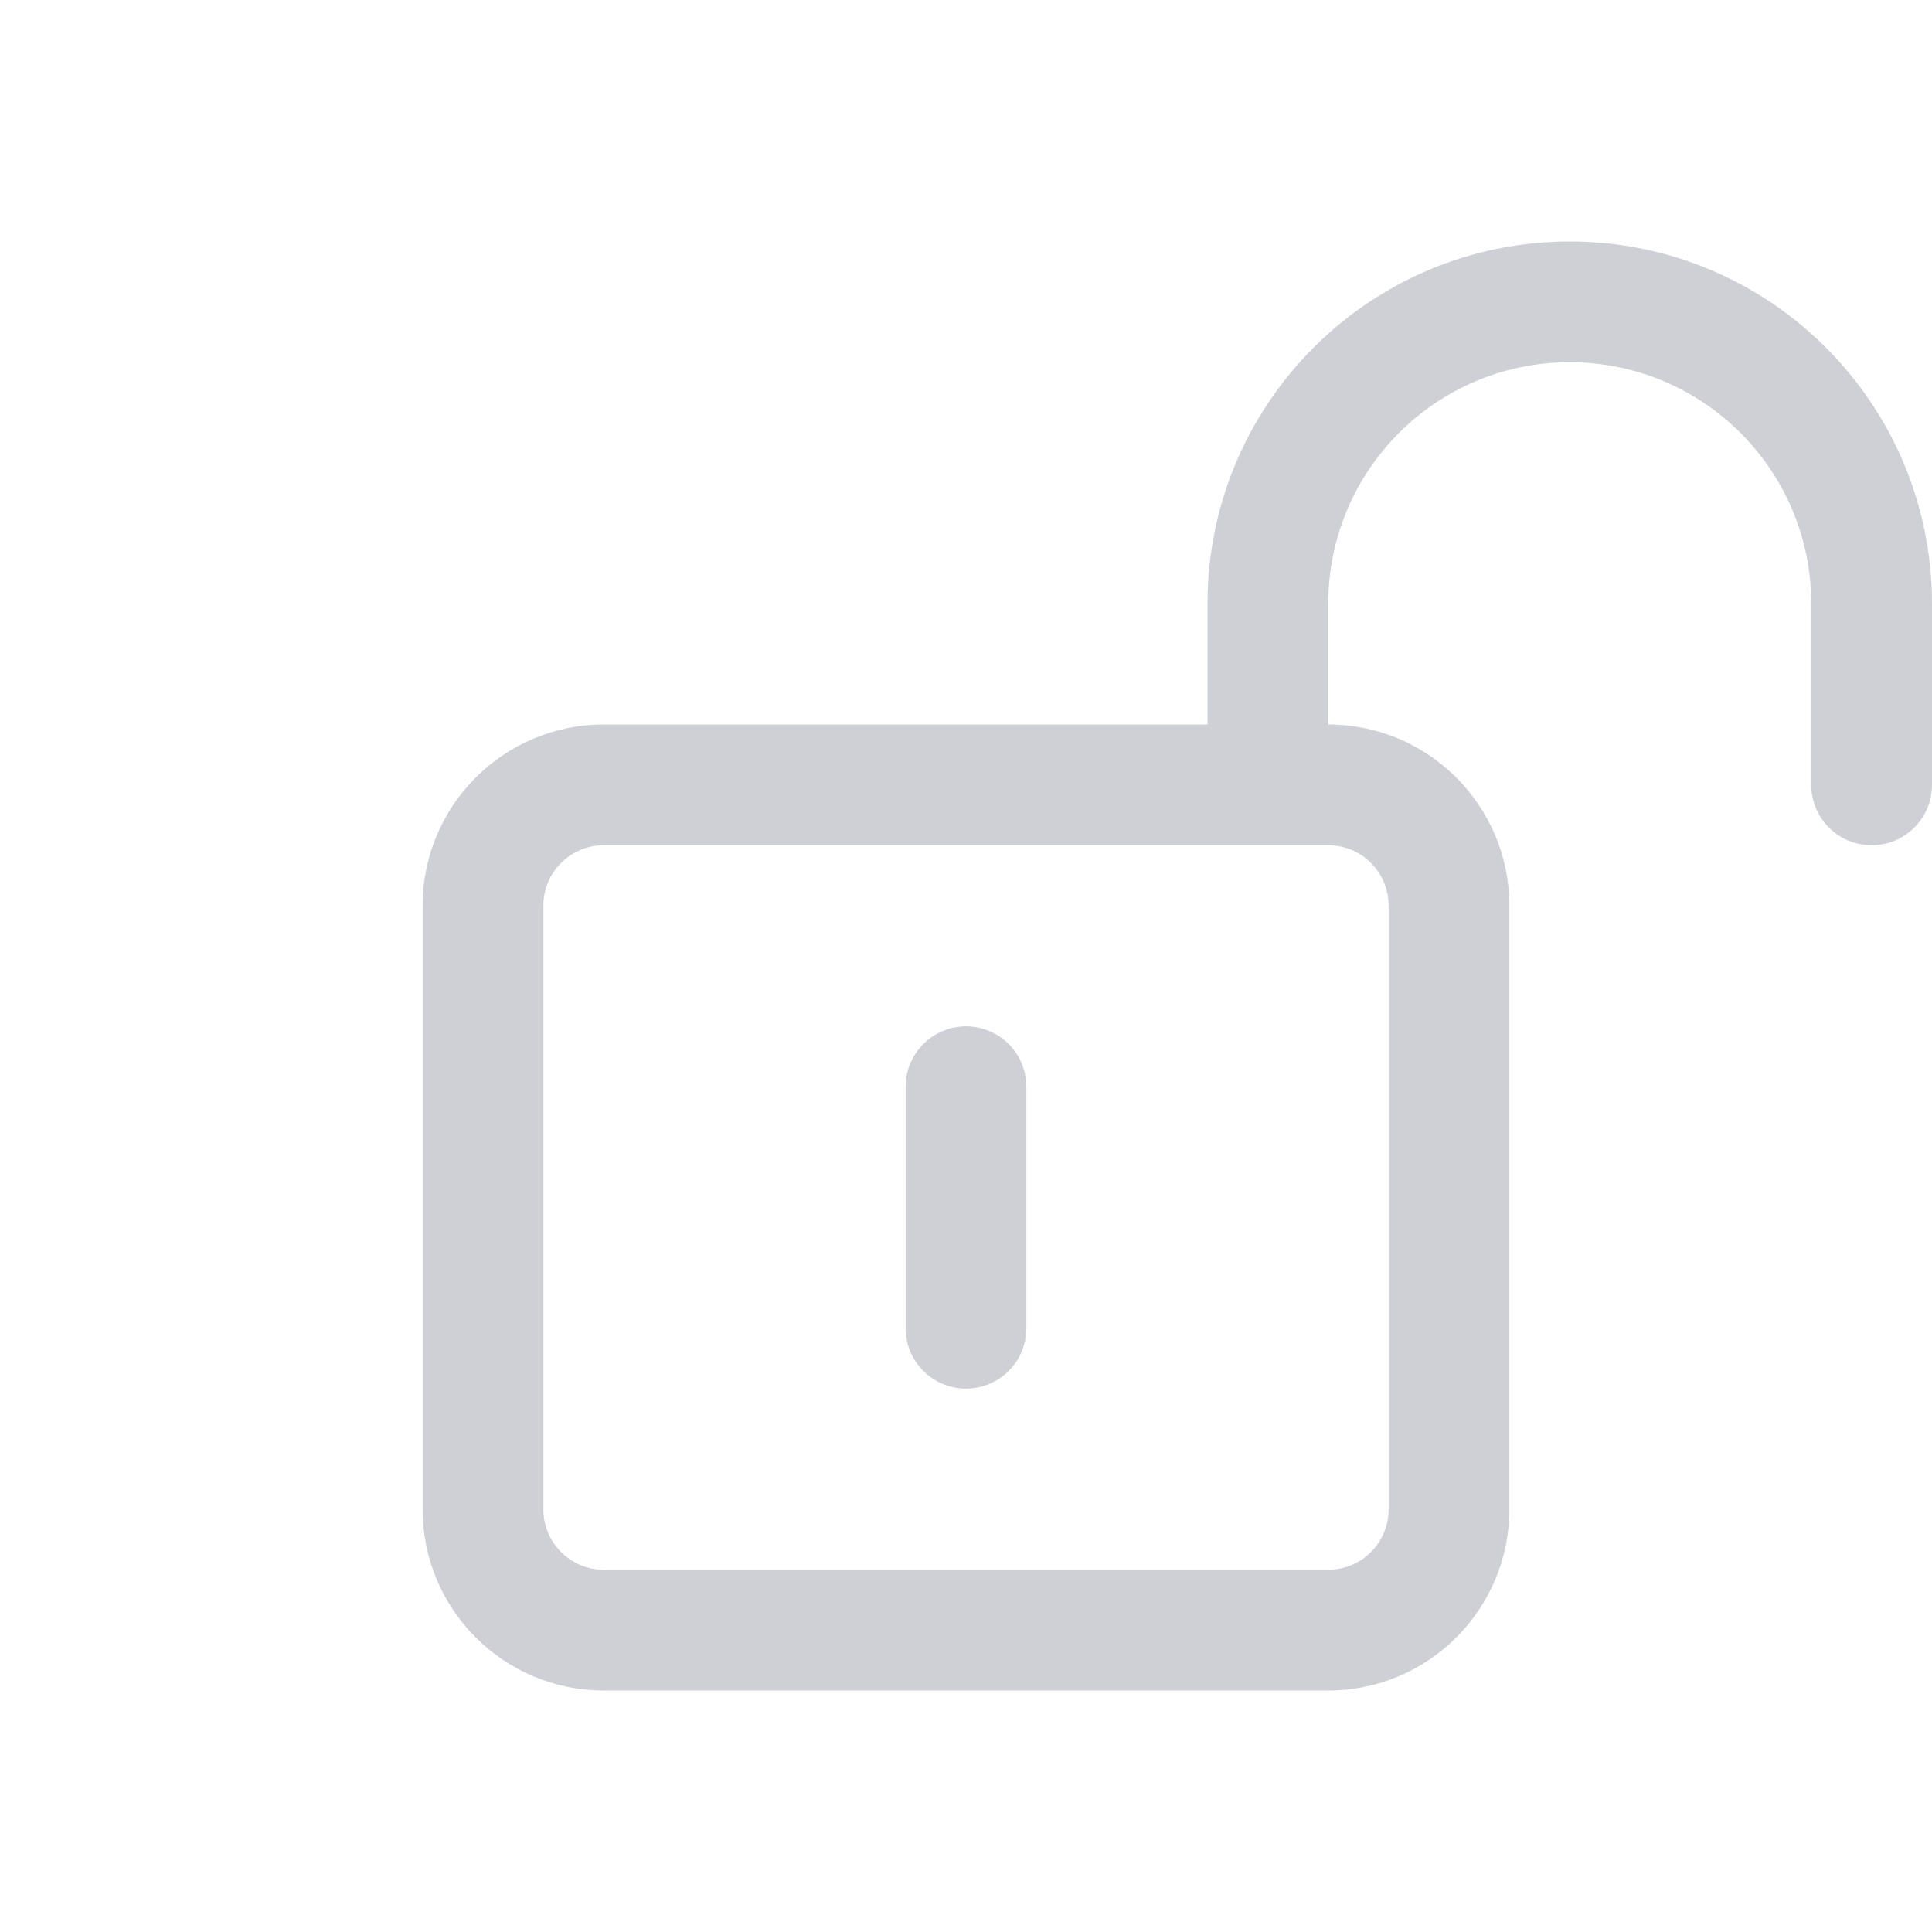
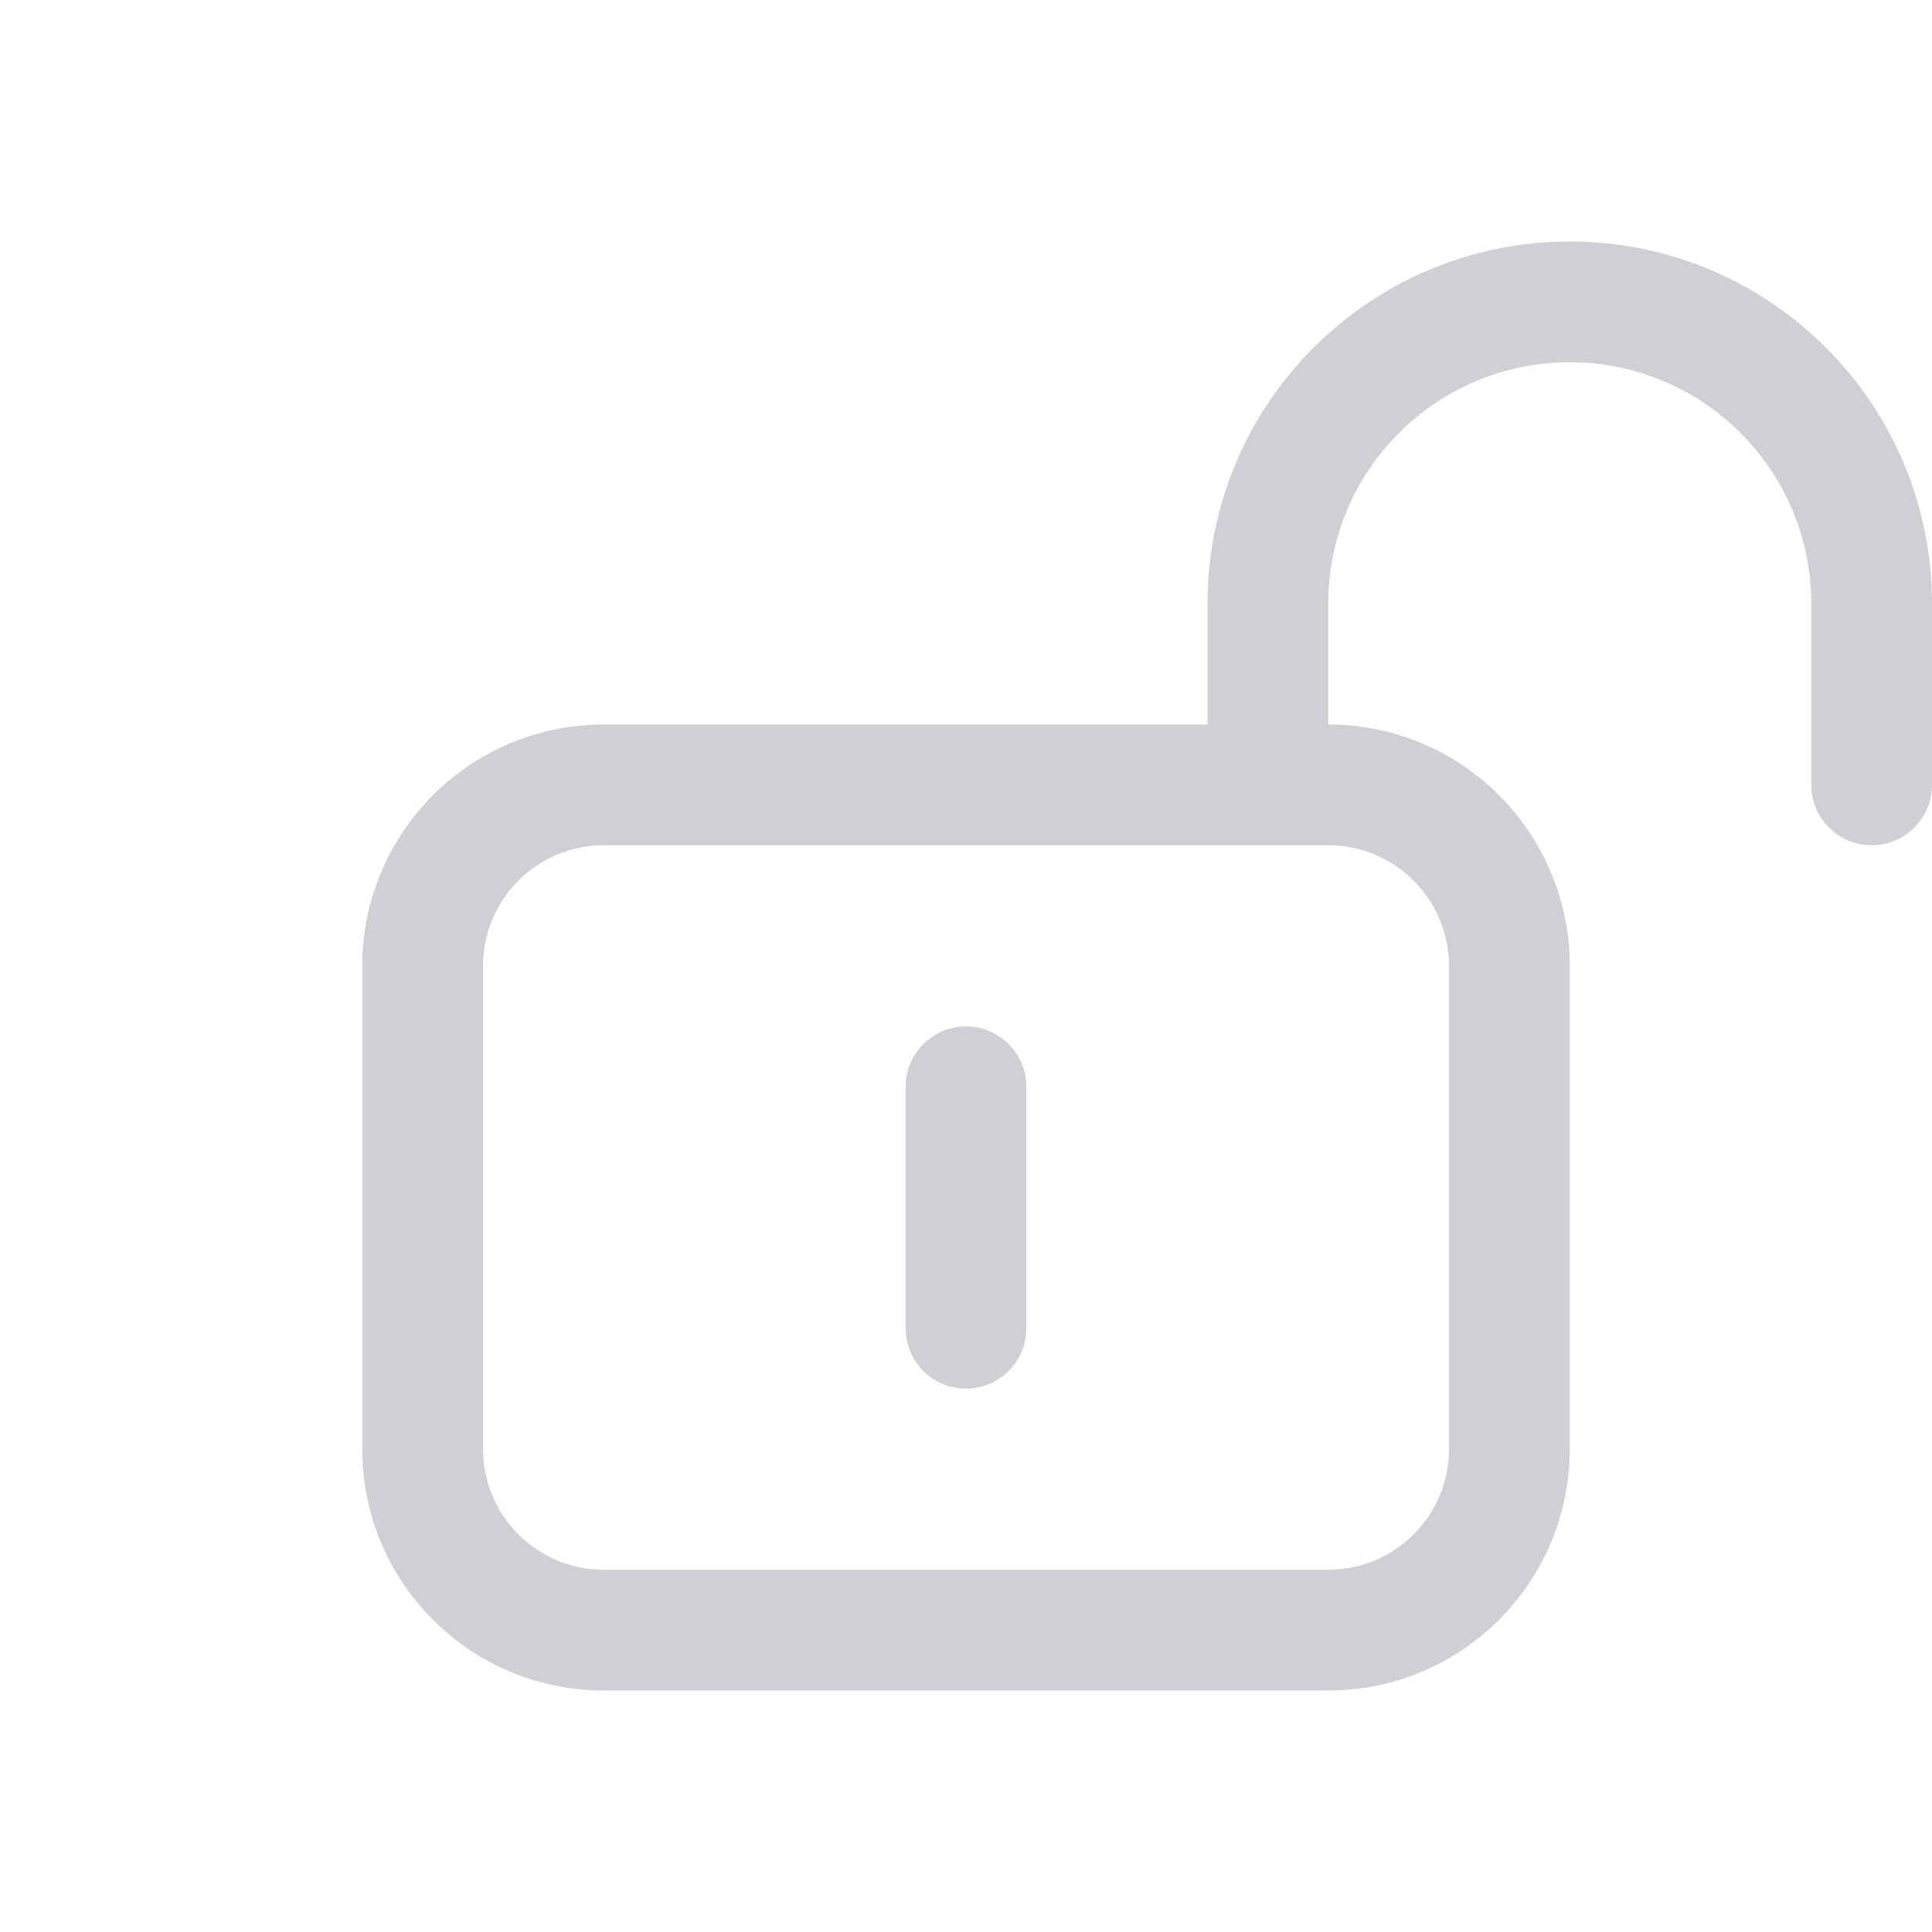
<svg xmlns="http://www.w3.org/2000/svg" width="16" height="16" viewBox="0 0 16 16" fill="none">
-   <path fill-rule="evenodd" clip-rule="evenodd" d="M10 5C10 3.343 11.343 2 13 2C14.657 2 16 3.343 16 5V6.5C16 6.776 15.776 7 15.5 7C15.224 7 15 6.776 15 6.5V5C15 3.895 14.105 3 13 3C11.895 3 11 3.895 11 5V6C11.828 6 12.5 6.672 12.5 7.5V12.5C12.5 13.328 11.828 14 11 14H5C4.172 14 3.5 13.328 3.5 12.5V7.5C3.5 6.672 4.172 6 5 6H10V5ZM5 7H10.5H11C11.276 7 11.5 7.224 11.5 7.5V12.5C11.5 12.776 11.276 13 11 13H5C4.724 13 4.5 12.776 4.5 12.5V7.5C4.5 7.224 4.724 7 5 7ZM8 8.5C7.724 8.5 7.5 8.724 7.5 9V11C7.5 11.276 7.724 11.5 8 11.5C8.276 11.5 8.5 11.276 8.5 11V9C8.5 8.724 8.276 8.5 8 8.5Z" fill="#CED0D6" />
+   <path fill-rule="evenodd" clip-rule="evenodd" d="M10 5C10 3.343 11.343 2 13 2C14.657 2 16 3.343 16 5V6.5C16 6.776 15.776 7 15.5 7C15.224 7 15 6.776 15 6.5V5C15 3.895 14.105 3 13 3C11.895 3 11 3.895 11 5V6C12.105 6 13 6.895 13 8V12C13 13.105 12.105 14 11 14H5C3.895 14 3 13.105 3 12V8C3 6.895 3.895 6 5 6H10V5ZM5 7H10.5H11C11.552 7 12 7.448 12 8V12C12 12.552 11.552 13 11 13H5C4.448 13 4 12.552 4 12V8C4 7.448 4.448 7 5 7ZM8 8.5C7.724 8.5 7.5 8.724 7.5 9V11C7.5 11.276 7.724 11.5 8 11.5C8.276 11.5 8.5 11.276 8.5 11V9C8.5 8.724 8.276 8.5 8 8.5Z" fill="#CED0D6" />
</svg>
